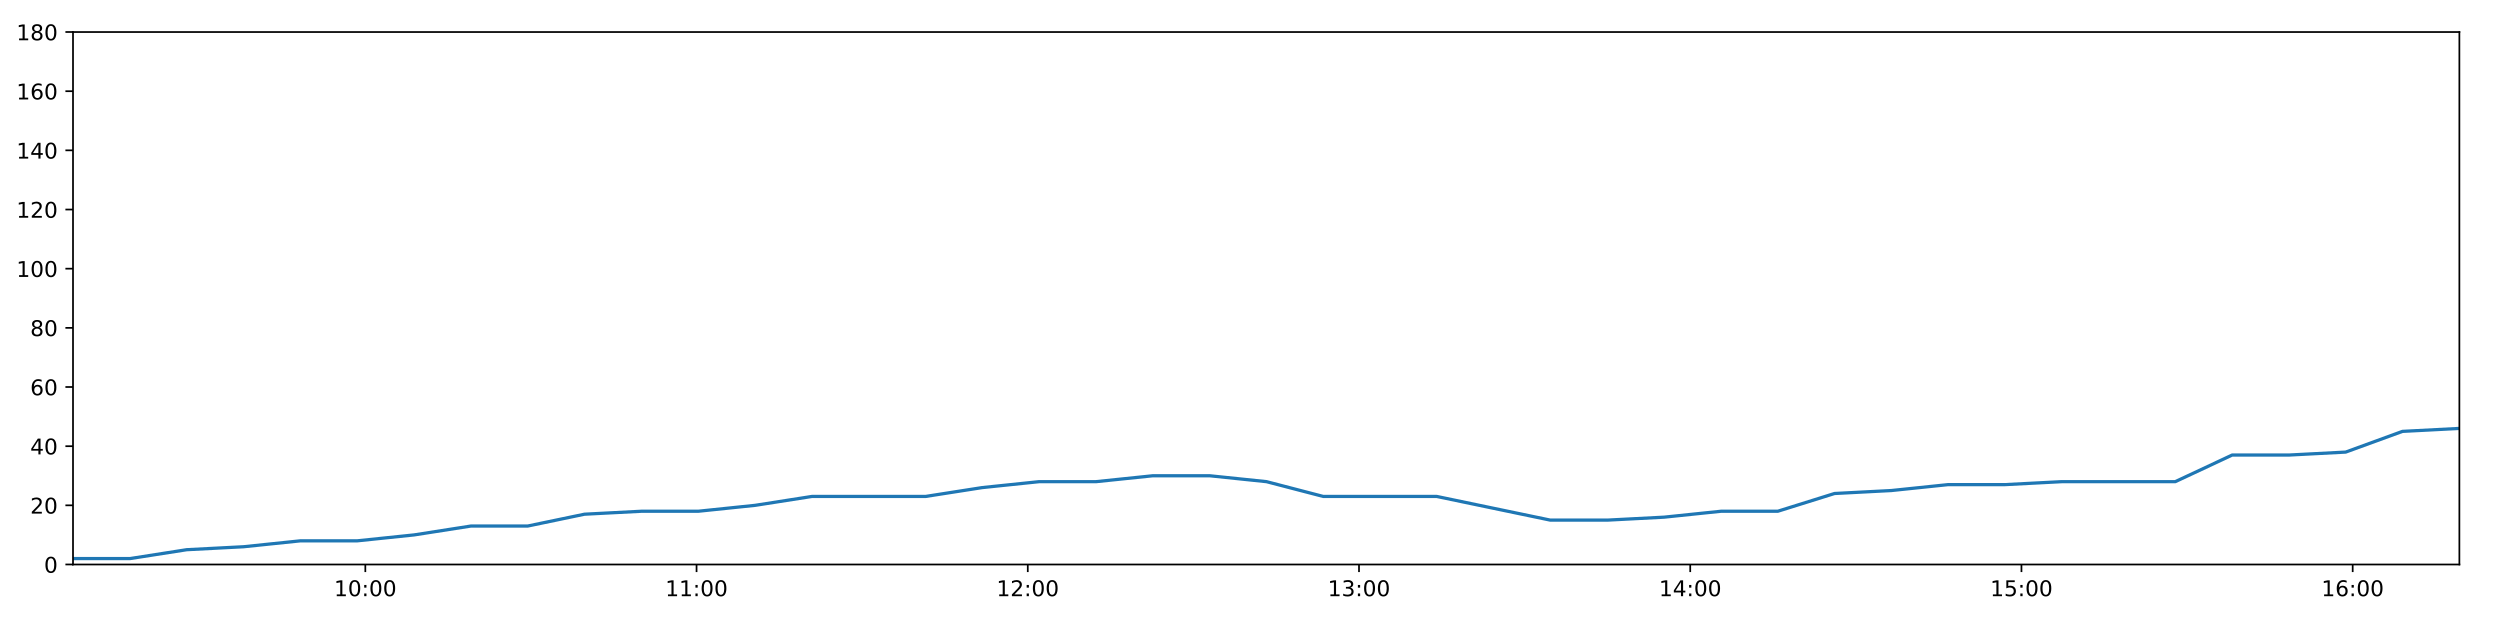
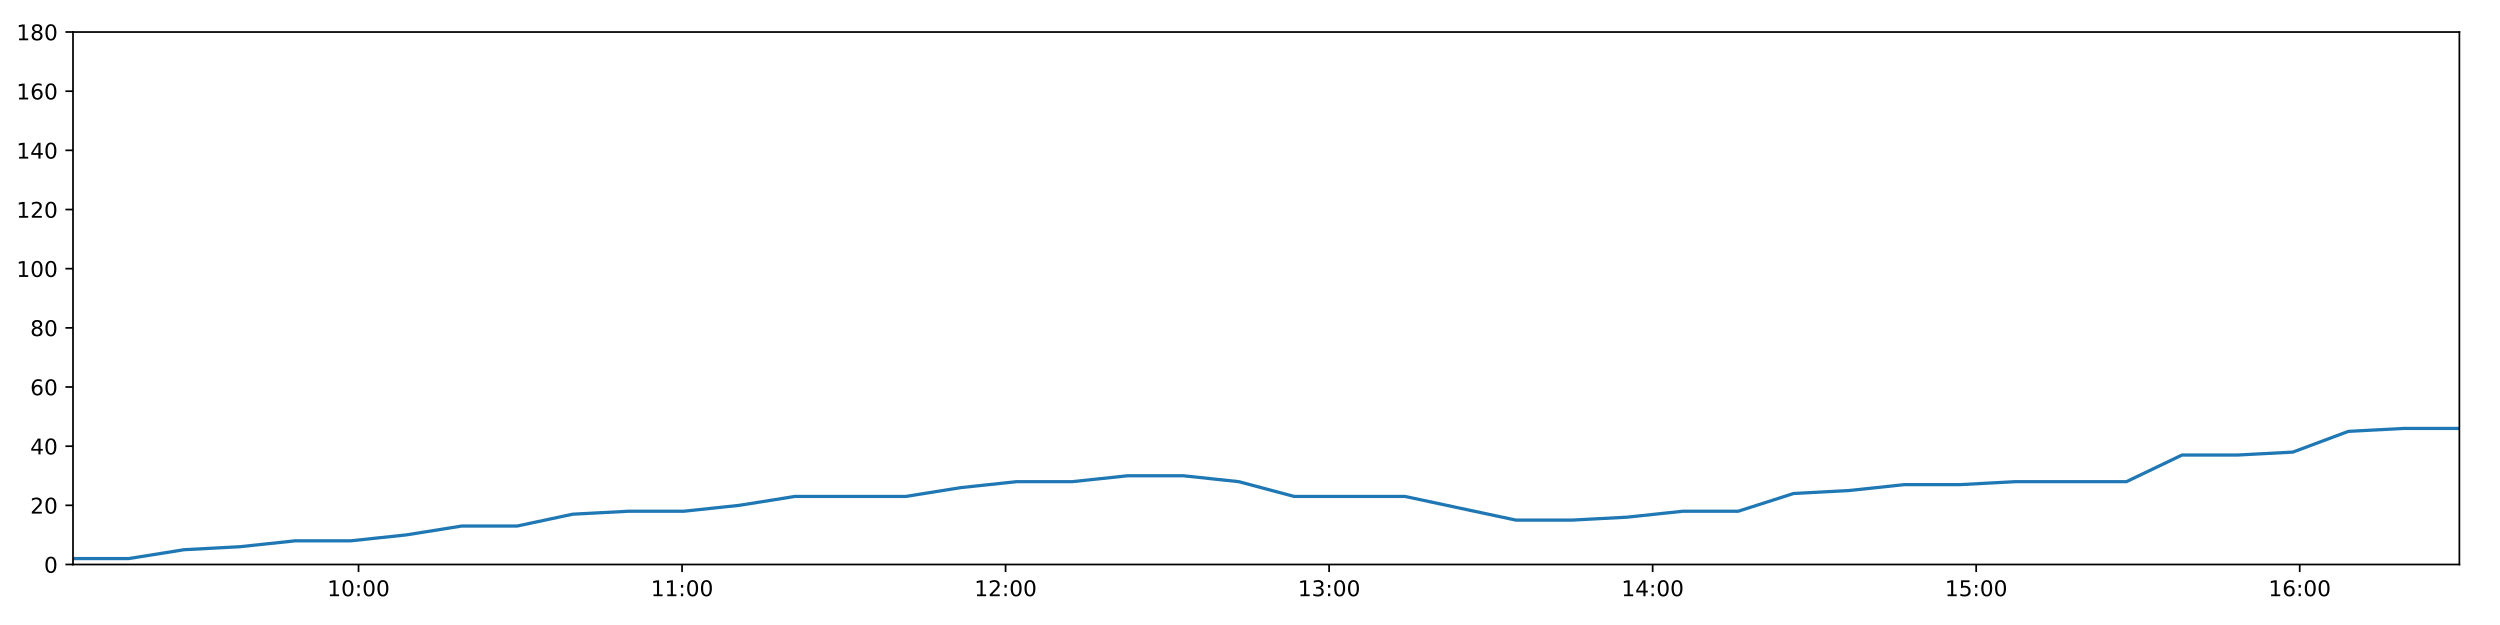
<svg xmlns="http://www.w3.org/2000/svg" xmlns:xlink="http://www.w3.org/1999/xlink" height="288pt" version="1.1" viewBox="0 0 1152 288" width="1152pt">
  <defs>
    <style type="text/css">
*{stroke-linecap:butt;stroke-linejoin:round;}
  </style>
  </defs>
  <g id="figure_1">
    <g id="patch_1">
      <path d="M 0 288  L 1152 288  L 1152 0  L 0 0  z " style="fill:#ffffff;" />
    </g>
    <g id="axes_1">
      <g id="patch_2">
        <path d="M 33.64 260.12  L 1133.28 260.12  L 1133.28 14.76  L 33.64 14.76  z " style="fill:#ffffff;" />
      </g>
      <g id="matplotlib.axis_1">
        <g id="xtick_1">
          <g id="line2d_1">
            <defs>
-               <path d="M 0 0  L 0 3.5  " id="m69f3c54698" style="stroke:#000000;stroke-width:0.8;" />
-             </defs>
-             <g>
-               <use style="stroke:#000000;stroke-width:0.8;" x="168.341" xlink:href="#m69f3c54698" y="260.12" />
+               <path d="M 0 0  L 0 3.5  " id="mf3451f3a73" style="stroke:#000000;stroke-width:0.8;" />
+             </defs>
+             <g>
+               <use style="stroke:#000000;stroke-width:0.8;" x="165.211" xlink:href="#mf3451f3a73" y="260.12" />
            </g>
          </g>
          <g id="text_1">
            <defs>
              <path d="M 12.406 8.297  L 28.516 8.297  L 28.516 63.922  L 10.984 60.406  L 10.984 69.391  L 28.422 72.906  L 38.281 72.906  L 38.281 8.297  L 54.391 8.297  L 54.391 0  L 12.406 0  z " id="DejaVuSans-49" />
              <path d="M 31.781 66.406  Q 24.172 66.406 20.328 58.906  Q 16.5 51.422 16.5 36.375  Q 16.5 21.391 20.328 13.891  Q 24.172 6.391 31.781 6.391  Q 39.453 6.391 43.281 13.891  Q 47.125 21.391 47.125 36.375  Q 47.125 51.422 43.281 58.906  Q 39.453 66.406 31.781 66.406  z M 31.781 74.219  Q 44.047 74.219 50.516 64.516  Q 56.984 54.828 56.984 36.375  Q 56.984 17.969 50.516 8.266  Q 44.047 -1.422 31.781 -1.422  Q 19.531 -1.422 13.062 8.266  Q 6.594 17.969 6.594 36.375  Q 6.594 54.828 13.062 64.516  Q 19.531 74.219 31.781 74.219  z " id="DejaVuSans-48" />
              <path d="M 11.719 12.406  L 22.016 12.406  L 22.016 0  L 11.719 0  z M 11.719 51.703  L 22.016 51.703  L 22.016 39.312  L 11.719 39.312  z " id="DejaVuSans-58" />
            </defs>
-             <g transform="translate(153.9316 274.7184)scale(0.1 -0.1)">
+             <g transform="translate(150.8013 274.7184)scale(0.1 -0.1)">
              <use xlink:href="#DejaVuSans-49" />
              <use x="63.623" xlink:href="#DejaVuSans-48" />
              <use x="127.246" xlink:href="#DejaVuSans-58" />
              <use x="160.938" xlink:href="#DejaVuSans-48" />
              <use x="224.561" xlink:href="#DejaVuSans-48" />
            </g>
          </g>
        </g>
        <g id="xtick_2">
          <g id="line2d_2">
            <g>
-               <use style="stroke:#000000;stroke-width:0.8;" x="320.97" xlink:href="#m69f3c54698" y="260.12" />
+               <use style="stroke:#000000;stroke-width:0.8;" x="314.293" xlink:href="#mf3451f3a73" y="260.12" />
            </g>
          </g>
          <g id="text_2">
-             <g transform="translate(306.5611 274.7184)scale(0.1 -0.1)">
+             <g transform="translate(299.8839 274.7184)scale(0.1 -0.1)">
              <use xlink:href="#DejaVuSans-49" />
              <use x="63.623" xlink:href="#DejaVuSans-49" />
              <use x="127.246" xlink:href="#DejaVuSans-58" />
              <use x="160.938" xlink:href="#DejaVuSans-48" />
              <use x="224.561" xlink:href="#DejaVuSans-48" />
            </g>
          </g>
        </g>
        <g id="xtick_3">
          <g id="line2d_3">
            <g>
-               <use style="stroke:#000000;stroke-width:0.8;" x="473.6" xlink:href="#m69f3c54698" y="260.12" />
+               <use style="stroke:#000000;stroke-width:0.8;" x="463.376" xlink:href="#mf3451f3a73" y="260.12" />
            </g>
          </g>
          <g id="text_3">
            <defs>
              <path d="M 19.188 8.297  L 53.609 8.297  L 53.609 0  L 7.328 0  L 7.328 8.297  Q 12.938 14.109 22.625 23.891  Q 32.328 33.688 34.812 36.531  Q 39.547 41.844 41.422 45.531  Q 43.312 49.219 43.312 52.781  Q 43.312 58.594 39.234 62.25  Q 35.156 65.922 28.609 65.922  Q 23.969 65.922 18.812 64.312  Q 13.672 62.703 7.812 59.422  L 7.812 69.391  Q 13.766 71.781 18.938 73  Q 24.125 74.219 28.422 74.219  Q 39.75 74.219 46.484 68.547  Q 53.219 62.891 53.219 53.422  Q 53.219 48.922 51.531 44.891  Q 49.859 40.875 45.406 35.406  Q 44.188 33.984 37.641 27.219  Q 31.109 20.453 19.188 8.297  z " id="DejaVuSans-50" />
            </defs>
-             <g transform="translate(459.1905 274.7184)scale(0.1 -0.1)">
+             <g transform="translate(448.9664 274.7184)scale(0.1 -0.1)">
              <use xlink:href="#DejaVuSans-49" />
              <use x="63.623" xlink:href="#DejaVuSans-50" />
              <use x="127.246" xlink:href="#DejaVuSans-58" />
              <use x="160.938" xlink:href="#DejaVuSans-48" />
              <use x="224.561" xlink:href="#DejaVuSans-48" />
            </g>
          </g>
        </g>
        <g id="xtick_4">
          <g id="line2d_4">
            <g>
-               <use style="stroke:#000000;stroke-width:0.8;" x="626.229" xlink:href="#m69f3c54698" y="260.12" />
+               <use style="stroke:#000000;stroke-width:0.8;" x="612.458" xlink:href="#mf3451f3a73" y="260.12" />
            </g>
          </g>
          <g id="text_4">
            <defs>
              <path d="M 40.578 39.312  Q 47.656 37.797 51.625 33  Q 55.609 28.219 55.609 21.188  Q 55.609 10.406 48.188 4.484  Q 40.766 -1.422 27.094 -1.422  Q 22.516 -1.422 17.656 -0.516  Q 12.797 0.391 7.625 2.203  L 7.625 11.719  Q 11.719 9.328 16.594 8.109  Q 21.484 6.891 26.812 6.891  Q 36.078 6.891 40.938 10.547  Q 45.797 14.203 45.797 21.188  Q 45.797 27.641 41.281 31.266  Q 36.766 34.906 28.719 34.906  L 20.219 34.906  L 20.219 43.016  L 29.109 43.016  Q 36.375 43.016 40.234 45.922  Q 44.094 48.828 44.094 54.297  Q 44.094 59.906 40.109 62.906  Q 36.141 65.922 28.719 65.922  Q 24.656 65.922 20.016 65.031  Q 15.375 64.156 9.812 62.312  L 9.812 71.094  Q 15.438 72.656 20.344 73.438  Q 25.25 74.219 29.594 74.219  Q 40.828 74.219 47.359 69.109  Q 53.906 64.016 53.906 55.328  Q 53.906 49.266 50.438 45.094  Q 46.969 40.922 40.578 39.312  z " id="DejaVuSans-51" />
            </defs>
-             <g transform="translate(611.82 274.7184)scale(0.1 -0.1)">
+             <g transform="translate(598.0489 274.7184)scale(0.1 -0.1)">
              <use xlink:href="#DejaVuSans-49" />
              <use x="63.623" xlink:href="#DejaVuSans-51" />
              <use x="127.246" xlink:href="#DejaVuSans-58" />
              <use x="160.938" xlink:href="#DejaVuSans-48" />
              <use x="224.561" xlink:href="#DejaVuSans-48" />
            </g>
          </g>
        </g>
        <g id="xtick_5">
          <g id="line2d_5">
            <g>
-               <use style="stroke:#000000;stroke-width:0.8;" x="778.859" xlink:href="#m69f3c54698" y="260.12" />
+               <use style="stroke:#000000;stroke-width:0.8;" x="761.541" xlink:href="#mf3451f3a73" y="260.12" />
            </g>
          </g>
          <g id="text_5">
            <defs>
              <path d="M 37.797 64.312  L 12.891 25.391  L 37.797 25.391  z M 35.203 72.906  L 47.609 72.906  L 47.609 25.391  L 58.016 25.391  L 58.016 17.188  L 47.609 17.188  L 47.609 0  L 37.797 0  L 37.797 17.188  L 4.891 17.188  L 4.891 26.703  z " id="DejaVuSans-52" />
            </defs>
-             <g transform="translate(764.4494 274.7184)scale(0.1 -0.1)">
+             <g transform="translate(747.1314 274.7184)scale(0.1 -0.1)">
              <use xlink:href="#DejaVuSans-49" />
              <use x="63.623" xlink:href="#DejaVuSans-52" />
              <use x="127.246" xlink:href="#DejaVuSans-58" />
              <use x="160.938" xlink:href="#DejaVuSans-48" />
              <use x="224.561" xlink:href="#DejaVuSans-48" />
            </g>
          </g>
        </g>
        <g id="xtick_6">
          <g id="line2d_6">
            <g>
-               <use style="stroke:#000000;stroke-width:0.8;" x="931.488" xlink:href="#m69f3c54698" y="260.12" />
+               <use style="stroke:#000000;stroke-width:0.8;" x="910.623" xlink:href="#mf3451f3a73" y="260.12" />
            </g>
          </g>
          <g id="text_6">
            <defs>
              <path d="M 10.797 72.906  L 49.516 72.906  L 49.516 64.594  L 19.828 64.594  L 19.828 46.734  Q 21.969 47.469 24.109 47.828  Q 26.266 48.188 28.422 48.188  Q 40.625 48.188 47.75 41.5  Q 54.891 34.812 54.891 23.391  Q 54.891 11.625 47.562 5.094  Q 40.234 -1.422 26.906 -1.422  Q 22.312 -1.422 17.547 -0.641  Q 12.797 0.141 7.719 1.703  L 7.719 11.625  Q 12.109 9.234 16.797 8.062  Q 21.484 6.891 26.703 6.891  Q 35.156 6.891 40.078 11.328  Q 45.016 15.766 45.016 23.391  Q 45.016 31 40.078 35.438  Q 35.156 39.891 26.703 39.891  Q 22.75 39.891 18.812 39.016  Q 14.891 38.141 10.797 36.281  z " id="DejaVuSans-53" />
            </defs>
-             <g transform="translate(917.0789 274.7184)scale(0.1 -0.1)">
+             <g transform="translate(896.2139 274.7184)scale(0.1 -0.1)">
              <use xlink:href="#DejaVuSans-49" />
              <use x="63.623" xlink:href="#DejaVuSans-53" />
              <use x="127.246" xlink:href="#DejaVuSans-58" />
              <use x="160.938" xlink:href="#DejaVuSans-48" />
              <use x="224.561" xlink:href="#DejaVuSans-48" />
            </g>
          </g>
        </g>
        <g id="xtick_7">
          <g id="line2d_7">
            <g>
-               <use style="stroke:#000000;stroke-width:0.8;" x="1084.118" xlink:href="#m69f3c54698" y="260.12" />
+               <use style="stroke:#000000;stroke-width:0.8;" x="1059.706" xlink:href="#mf3451f3a73" y="260.12" />
            </g>
          </g>
          <g id="text_7">
            <defs>
              <path d="M 33.016 40.375  Q 26.375 40.375 22.484 35.828  Q 18.609 31.297 18.609 23.391  Q 18.609 15.531 22.484 10.953  Q 26.375 6.391 33.016 6.391  Q 39.656 6.391 43.531 10.953  Q 47.406 15.531 47.406 23.391  Q 47.406 31.297 43.531 35.828  Q 39.656 40.375 33.016 40.375  z M 52.594 71.297  L 52.594 62.312  Q 48.875 64.062 45.094 64.984  Q 41.312 65.922 37.594 65.922  Q 27.828 65.922 22.672 59.328  Q 17.531 52.734 16.797 39.406  Q 19.672 43.656 24.016 45.922  Q 28.375 48.188 33.594 48.188  Q 44.578 48.188 50.953 41.516  Q 57.328 34.859 57.328 23.391  Q 57.328 12.156 50.688 5.359  Q 44.047 -1.422 33.016 -1.422  Q 20.359 -1.422 13.672 8.266  Q 6.984 17.969 6.984 36.375  Q 6.984 53.656 15.188 63.938  Q 23.391 74.219 37.203 74.219  Q 40.922 74.219 44.703 73.484  Q 48.484 72.75 52.594 71.297  z " id="DejaVuSans-54" />
            </defs>
-             <g transform="translate(1069.708 274.7184)scale(0.1 -0.1)">
+             <g transform="translate(1045.296 274.7184)scale(0.1 -0.1)">
              <use xlink:href="#DejaVuSans-49" />
              <use x="63.623" xlink:href="#DejaVuSans-54" />
              <use x="127.246" xlink:href="#DejaVuSans-58" />
              <use x="160.938" xlink:href="#DejaVuSans-48" />
              <use x="224.561" xlink:href="#DejaVuSans-48" />
            </g>
          </g>
        </g>
      </g>
      <g id="matplotlib.axis_2">
        <g id="ytick_1">
          <g id="line2d_8">
            <defs>
-               <path d="M 0 0  L -3.5 0  " id="m69faea8753" style="stroke:#000000;stroke-width:0.8;" />
-             </defs>
-             <g>
-               <use style="stroke:#000000;stroke-width:0.8;" x="33.64" xlink:href="#m69faea8753" y="260.12" />
+               <path d="M 0 0  L -3.5 0  " id="ma306de5348" style="stroke:#000000;stroke-width:0.8;" />
+             </defs>
+             <g>
+               <use style="stroke:#000000;stroke-width:0.8;" x="33.64" xlink:href="#ma306de5348" y="260.12" />
            </g>
          </g>
          <g id="text_8">
            <g transform="translate(20.2775 263.9192)scale(0.1 -0.1)">
              <use xlink:href="#DejaVuSans-48" />
            </g>
          </g>
        </g>
        <g id="ytick_2">
          <g id="line2d_9">
            <g>
-               <use style="stroke:#000000;stroke-width:0.8;" x="33.64" xlink:href="#m69faea8753" y="232.858" />
+               <use style="stroke:#000000;stroke-width:0.8;" x="33.64" xlink:href="#ma306de5348" y="232.858" />
            </g>
          </g>
          <g id="text_9">
            <g transform="translate(13.915 236.657)scale(0.1 -0.1)">
              <use xlink:href="#DejaVuSans-50" />
              <use x="63.623" xlink:href="#DejaVuSans-48" />
            </g>
          </g>
        </g>
        <g id="ytick_3">
          <g id="line2d_10">
            <g>
-               <use style="stroke:#000000;stroke-width:0.8;" x="33.64" xlink:href="#m69faea8753" y="205.596" />
+               <use style="stroke:#000000;stroke-width:0.8;" x="33.64" xlink:href="#ma306de5348" y="205.596" />
            </g>
          </g>
          <g id="text_10">
            <g transform="translate(13.915 209.3948)scale(0.1 -0.1)">
              <use xlink:href="#DejaVuSans-52" />
              <use x="63.623" xlink:href="#DejaVuSans-48" />
            </g>
          </g>
        </g>
        <g id="ytick_4">
          <g id="line2d_11">
            <g>
-               <use style="stroke:#000000;stroke-width:0.8;" x="33.64" xlink:href="#m69faea8753" y="178.333" />
+               <use style="stroke:#000000;stroke-width:0.8;" x="33.64" xlink:href="#ma306de5348" y="178.333" />
            </g>
          </g>
          <g id="text_11">
            <g transform="translate(13.915 182.1326)scale(0.1 -0.1)">
              <use xlink:href="#DejaVuSans-54" />
              <use x="63.623" xlink:href="#DejaVuSans-48" />
            </g>
          </g>
        </g>
        <g id="ytick_5">
          <g id="line2d_12">
            <g>
-               <use style="stroke:#000000;stroke-width:0.8;" x="33.64" xlink:href="#m69faea8753" y="151.071" />
+               <use style="stroke:#000000;stroke-width:0.8;" x="33.64" xlink:href="#ma306de5348" y="151.071" />
            </g>
          </g>
          <g id="text_12">
            <defs>
              <path d="M 31.781 34.625  Q 24.75 34.625 20.719 30.859  Q 16.703 27.094 16.703 20.516  Q 16.703 13.922 20.719 10.156  Q 24.75 6.391 31.781 6.391  Q 38.812 6.391 42.859 10.172  Q 46.922 13.969 46.922 20.516  Q 46.922 27.094 42.891 30.859  Q 38.875 34.625 31.781 34.625  z M 21.922 38.812  Q 15.578 40.375 12.031 44.719  Q 8.5 49.078 8.5 55.328  Q 8.5 64.062 14.719 69.141  Q 20.953 74.219 31.781 74.219  Q 42.672 74.219 48.875 69.141  Q 55.078 64.062 55.078 55.328  Q 55.078 49.078 51.531 44.719  Q 48 40.375 41.703 38.812  Q 48.828 37.156 52.797 32.312  Q 56.781 27.484 56.781 20.516  Q 56.781 9.906 50.312 4.234  Q 43.844 -1.422 31.781 -1.422  Q 19.734 -1.422 13.25 4.234  Q 6.781 9.906 6.781 20.516  Q 6.781 27.484 10.781 32.312  Q 14.797 37.156 21.922 38.812  z M 18.312 54.391  Q 18.312 48.734 21.844 45.562  Q 25.391 42.391 31.781 42.391  Q 38.141 42.391 41.719 45.562  Q 45.312 48.734 45.312 54.391  Q 45.312 60.062 41.719 63.234  Q 38.141 66.406 31.781 66.406  Q 25.391 66.406 21.844 63.234  Q 18.312 60.062 18.312 54.391  z " id="DejaVuSans-56" />
            </defs>
            <g transform="translate(13.915 154.8703)scale(0.1 -0.1)">
              <use xlink:href="#DejaVuSans-56" />
              <use x="63.623" xlink:href="#DejaVuSans-48" />
            </g>
          </g>
        </g>
        <g id="ytick_6">
          <g id="line2d_13">
            <g>
-               <use style="stroke:#000000;stroke-width:0.8;" x="33.64" xlink:href="#m69faea8753" y="123.809" />
+               <use style="stroke:#000000;stroke-width:0.8;" x="33.64" xlink:href="#ma306de5348" y="123.809" />
            </g>
          </g>
          <g id="text_13">
            <g transform="translate(7.5525 127.6081)scale(0.1 -0.1)">
              <use xlink:href="#DejaVuSans-49" />
              <use x="63.623" xlink:href="#DejaVuSans-48" />
              <use x="127.246" xlink:href="#DejaVuSans-48" />
            </g>
          </g>
        </g>
        <g id="ytick_7">
          <g id="line2d_14">
            <g>
-               <use style="stroke:#000000;stroke-width:0.8;" x="33.64" xlink:href="#m69faea8753" y="96.547" />
+               <use style="stroke:#000000;stroke-width:0.8;" x="33.64" xlink:href="#ma306de5348" y="96.547" />
            </g>
          </g>
          <g id="text_14">
            <g transform="translate(7.5525 100.3459)scale(0.1 -0.1)">
              <use xlink:href="#DejaVuSans-49" />
              <use x="63.623" xlink:href="#DejaVuSans-50" />
              <use x="127.246" xlink:href="#DejaVuSans-48" />
            </g>
          </g>
        </g>
        <g id="ytick_8">
          <g id="line2d_15">
            <g>
-               <use style="stroke:#000000;stroke-width:0.8;" x="33.64" xlink:href="#m69faea8753" y="69.284" />
+               <use style="stroke:#000000;stroke-width:0.8;" x="33.64" xlink:href="#ma306de5348" y="69.284" />
            </g>
          </g>
          <g id="text_15">
            <g transform="translate(7.5525 73.08366)scale(0.1 -0.1)">
              <use xlink:href="#DejaVuSans-49" />
              <use x="63.623" xlink:href="#DejaVuSans-52" />
              <use x="127.246" xlink:href="#DejaVuSans-48" />
            </g>
          </g>
        </g>
        <g id="ytick_9">
          <g id="line2d_16">
            <g>
-               <use style="stroke:#000000;stroke-width:0.8;" x="33.64" xlink:href="#m69faea8753" y="42.022" />
+               <use style="stroke:#000000;stroke-width:0.8;" x="33.64" xlink:href="#ma306de5348" y="42.022" />
            </g>
          </g>
          <g id="text_16">
            <g transform="translate(7.5525 45.82144)scale(0.1 -0.1)">
              <use xlink:href="#DejaVuSans-49" />
              <use x="63.623" xlink:href="#DejaVuSans-54" />
              <use x="127.246" xlink:href="#DejaVuSans-48" />
            </g>
          </g>
        </g>
        <g id="ytick_10">
          <g id="line2d_17">
            <g>
-               <use style="stroke:#000000;stroke-width:0.8;" x="33.64" xlink:href="#m69faea8753" y="14.76" />
+               <use style="stroke:#000000;stroke-width:0.8;" x="33.64" xlink:href="#ma306de5348" y="14.76" />
            </g>
          </g>
          <g id="text_17">
            <g transform="translate(7.5525 18.55922)scale(0.1 -0.1)">
              <use xlink:href="#DejaVuSans-49" />
              <use x="63.623" xlink:href="#DejaVuSans-56" />
              <use x="127.246" xlink:href="#DejaVuSans-48" />
            </g>
          </g>
        </g>
      </g>
      <g id="line2d_18">
-         <path clip-path="url(#p6dd30b43b3)" d="M 33.64 257.394  L 59.882 257.394  L 86.04 253.304  L 112.193 251.941  L 138.406 249.215  L 164.586 249.215  L 190.803 246.489  L 216.986 242.4  L 243.152 242.4  L 269.331 236.947  L 295.543 235.584  L 321.74 235.584  L 347.954 232.858  L 374.108 228.768  L 400.274 228.768  L 426.461 228.768  L 452.619 224.679  L 478.805 221.953  L 504.992 221.953  L 531.226 219.227  L 557.417 219.227  L 583.625 221.953  L 609.778 228.768  L 635.92 228.768  L 662.079 228.768  L 688.225 234.221  L 714.393 239.673  L 740.634 239.673  L 766.83 238.31  L 793.049 235.584  L 819.201 235.584  L 845.355 227.405  L 871.502 226.042  L 897.667 223.316  L 923.82 223.316  L 950.028 221.953  L 976.206 221.953  L 1002.357 221.953  L 1028.561 209.685  L 1054.714 209.685  L 1080.892 208.322  L 1107.055 198.78  L 1133.28 197.417  " style="fill:none;stroke:#1f77b4;stroke-linecap:square;stroke-width:1.5;" />
+         <path clip-path="url(#pd6e7e09b82)" d="M 33.64 257.394  L 59.272 257.394  L 84.822 253.304  L 110.367 251.941  L 135.972 249.215  L 161.543 249.215  L 187.151 246.489  L 212.725 242.4  L 238.283 242.4  L 263.854 236.947  L 289.457 235.584  L 315.045 235.584  L 340.65 232.858  L 366.196 228.768  L 391.754 228.768  L 417.332 228.768  L 442.882 224.679  L 468.46 221.953  L 494.039 221.953  L 519.663 219.227  L 545.245 219.227  L 570.844 221.953  L 596.389 228.768  L 621.924 228.768  L 647.474 228.768  L 673.013 234.221  L 698.573 239.673  L 724.205 239.673  L 749.792 238.31  L 775.401 235.584  L 800.945 235.584  L 826.492 227.405  L 852.031 226.042  L 877.588 223.316  L 903.133 223.316  L 928.732 221.953  L 954.302 221.953  L 979.845 221.953  L 1005.44 209.685  L 1030.985 209.685  L 1056.555 208.322  L 1082.11 198.78  L 1107.726 197.417  L 1133.28 197.417  " style="fill:none;stroke:#1f77b4;stroke-linecap:square;stroke-width:1.5;" />
      </g>
      <g id="patch_3">
        <path d="M 33.64 260.12  L 33.64 14.76  " style="fill:none;stroke:#000000;stroke-linecap:square;stroke-linejoin:miter;stroke-width:0.8;" />
      </g>
      <g id="patch_4">
        <path d="M 1133.28 260.12  L 1133.28 14.76  " style="fill:none;stroke:#000000;stroke-linecap:square;stroke-linejoin:miter;stroke-width:0.8;" />
      </g>
      <g id="patch_5">
        <path d="M 33.64 260.12  L 1133.28 260.12  " style="fill:none;stroke:#000000;stroke-linecap:square;stroke-linejoin:miter;stroke-width:0.8;" />
      </g>
      <g id="patch_6">
        <path d="M 33.64 14.76  L 1133.28 14.76  " style="fill:none;stroke:#000000;stroke-linecap:square;stroke-linejoin:miter;stroke-width:0.8;" />
      </g>
    </g>
  </g>
  <defs>
-     <clipPath id="p6dd30b43b3">
+     <clipPath id="pd6e7e09b82">
      <rect height="245.36" width="1099.64" x="33.64" y="14.76" />
    </clipPath>
  </defs>
</svg>
